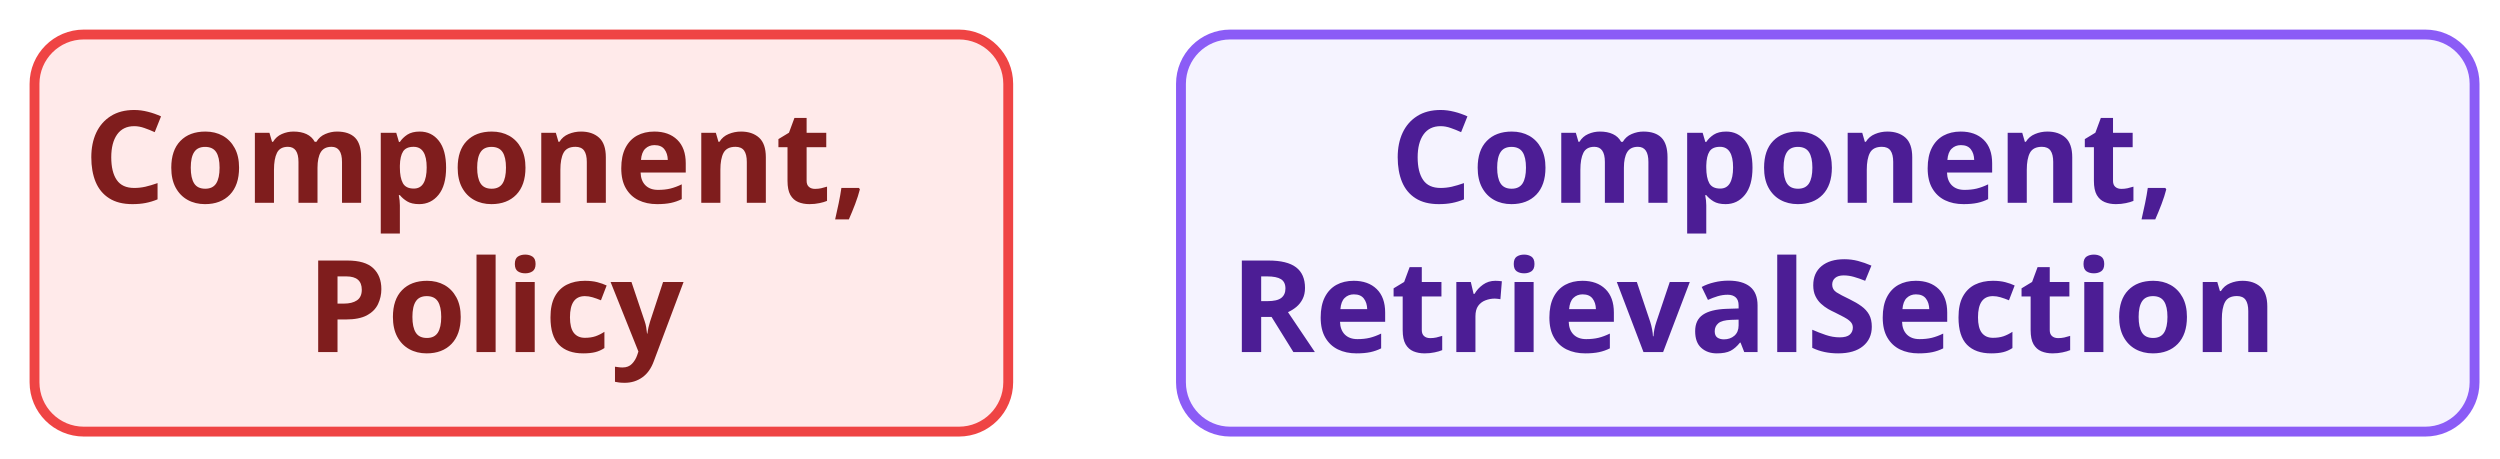
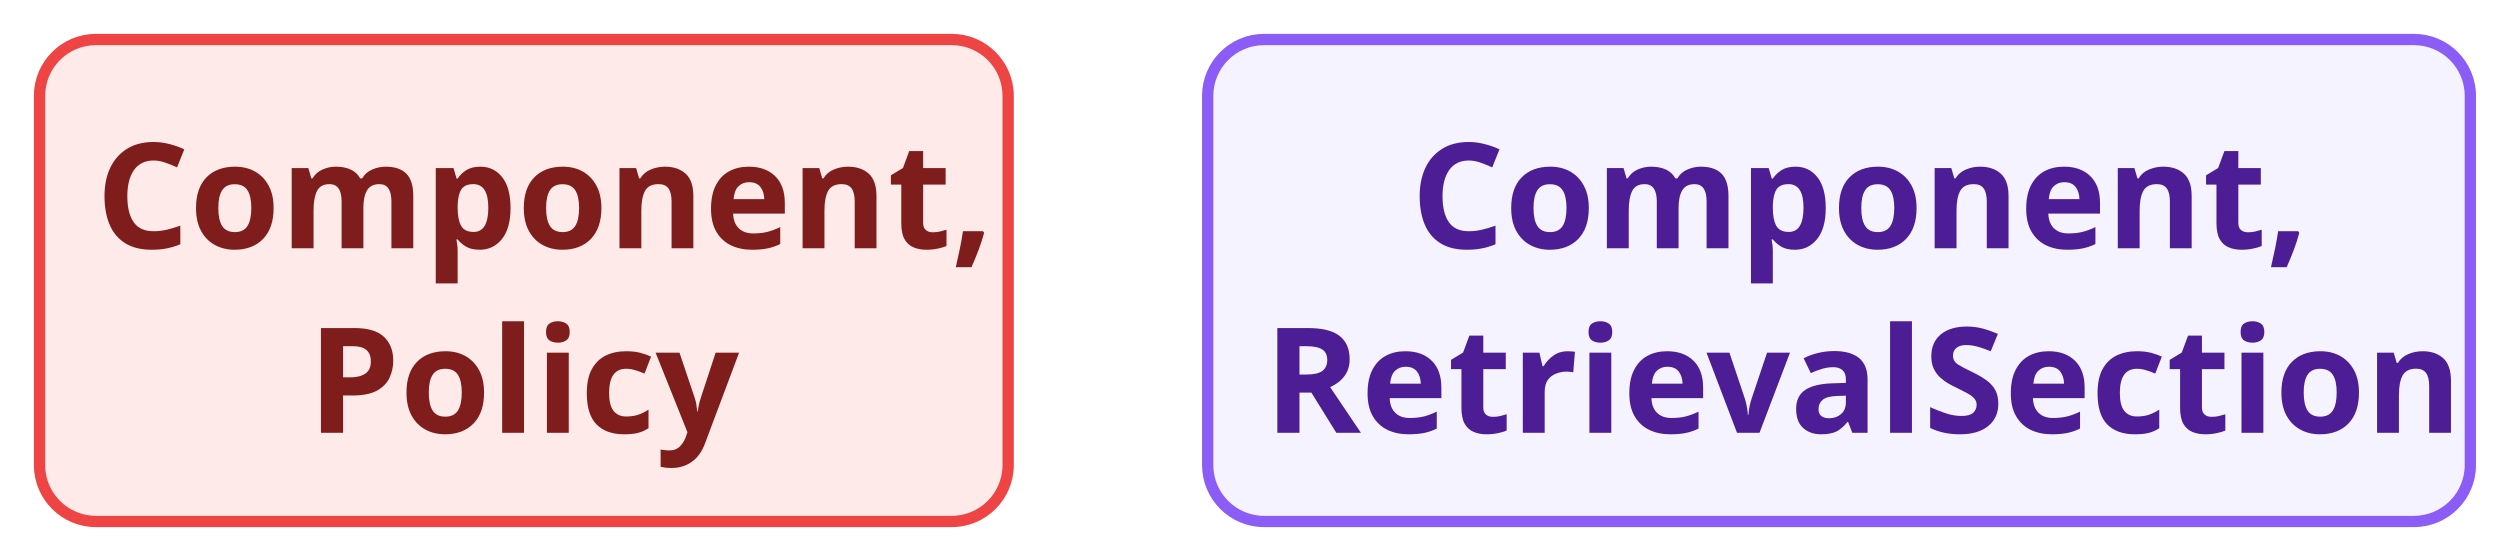
- <svg xmlns="http://www.w3.org/2000/svg" contentStyleType="text/css" data-diagram-type="DESCRIPTION" height="93px" preserveAspectRatio="none" style="width:507px;height:93px;background:#FFFFFF;" version="1.1" viewBox="0 0 507 93" width="507px" zoomAndPan="magnify">
+ <svg xmlns="http://www.w3.org/2000/svg" contentStyleType="text/css" data-diagram-type="DESCRIPTION" height="98px" preserveAspectRatio="none" style="width:443px;height:98px;background:#FFFFFF;" version="1.1" viewBox="0 0 443 98" width="443px" zoomAndPan="magnify">
  <defs />
  <g>
    <g class="entity" data-qualified-name="..Component. Policy" data-source-line="66" id="ent0002">
-       <rect fill="#FFEAEA" height="80.531" rx="10" ry="10" style="stroke:#EF4444;stroke-width:2;" width="197.468" x="7" y="7" />
-       <text fill="#7F1D1D" font-family="sans-serif" font-size="26" font-weight="bold" lengthAdjust="spacing" textLength="177.468" x="17" y="41.134">Component,</text>
-       <text fill="#7F1D1D" font-family="sans-serif" font-size="26" font-weight="bold" lengthAdjust="spacing" textLength="87.103" x="62.183" y="71.399">Policy</text>
+       <rect fill="#FFEAEA" height="85.406" rx="10" ry="10" style="stroke:#EF4444;stroke-width:2;" width="171.645" x="7" y="7" />
+       <text fill="#7F1D1D" font-family="sans-serif" font-size="26" font-weight="bold" lengthAdjust="spacing" textLength="151.645" x="17" y="43.99">Component,</text>
+       <text fill="#7F1D1D" font-family="sans-serif" font-size="26" font-weight="bold" lengthAdjust="spacing" textLength="76.591" x="54.527" y="76.693">Policy</text>
    </g>
    <g class="entity" data-qualified-name="..Component. RetrievalSection" data-source-line="68" id="ent0003">
-       <rect fill="#F5F3FF" height="80.531" rx="10" ry="10" style="stroke:#8B5CF6;stroke-width:2;" width="262.341" x="239.5" y="7" />
-       <text fill="#4C1D95" font-family="sans-serif" font-size="26" font-weight="bold" lengthAdjust="spacing" textLength="177.468" x="281.937" y="41.134">Component,</text>
-       <text fill="#4C1D95" font-family="sans-serif" font-size="26" font-weight="bold" lengthAdjust="spacing" textLength="242.341" x="249.5" y="71.399">RetrievalSection</text>
+       <rect fill="#F5F3FF" height="85.406" rx="10" ry="10" style="stroke:#8B5CF6;stroke-width:2;" width="223.747" x="214" y="7" />
+       <text fill="#4C1D95" font-family="sans-serif" font-size="26" font-weight="bold" lengthAdjust="spacing" textLength="151.645" x="250.051" y="43.99">Component,</text>
+       <text fill="#4C1D95" font-family="sans-serif" font-size="26" font-weight="bold" lengthAdjust="spacing" textLength="203.747" x="224" y="76.693">RetrievalSection</text>
    </g>
  </g>
</svg>
